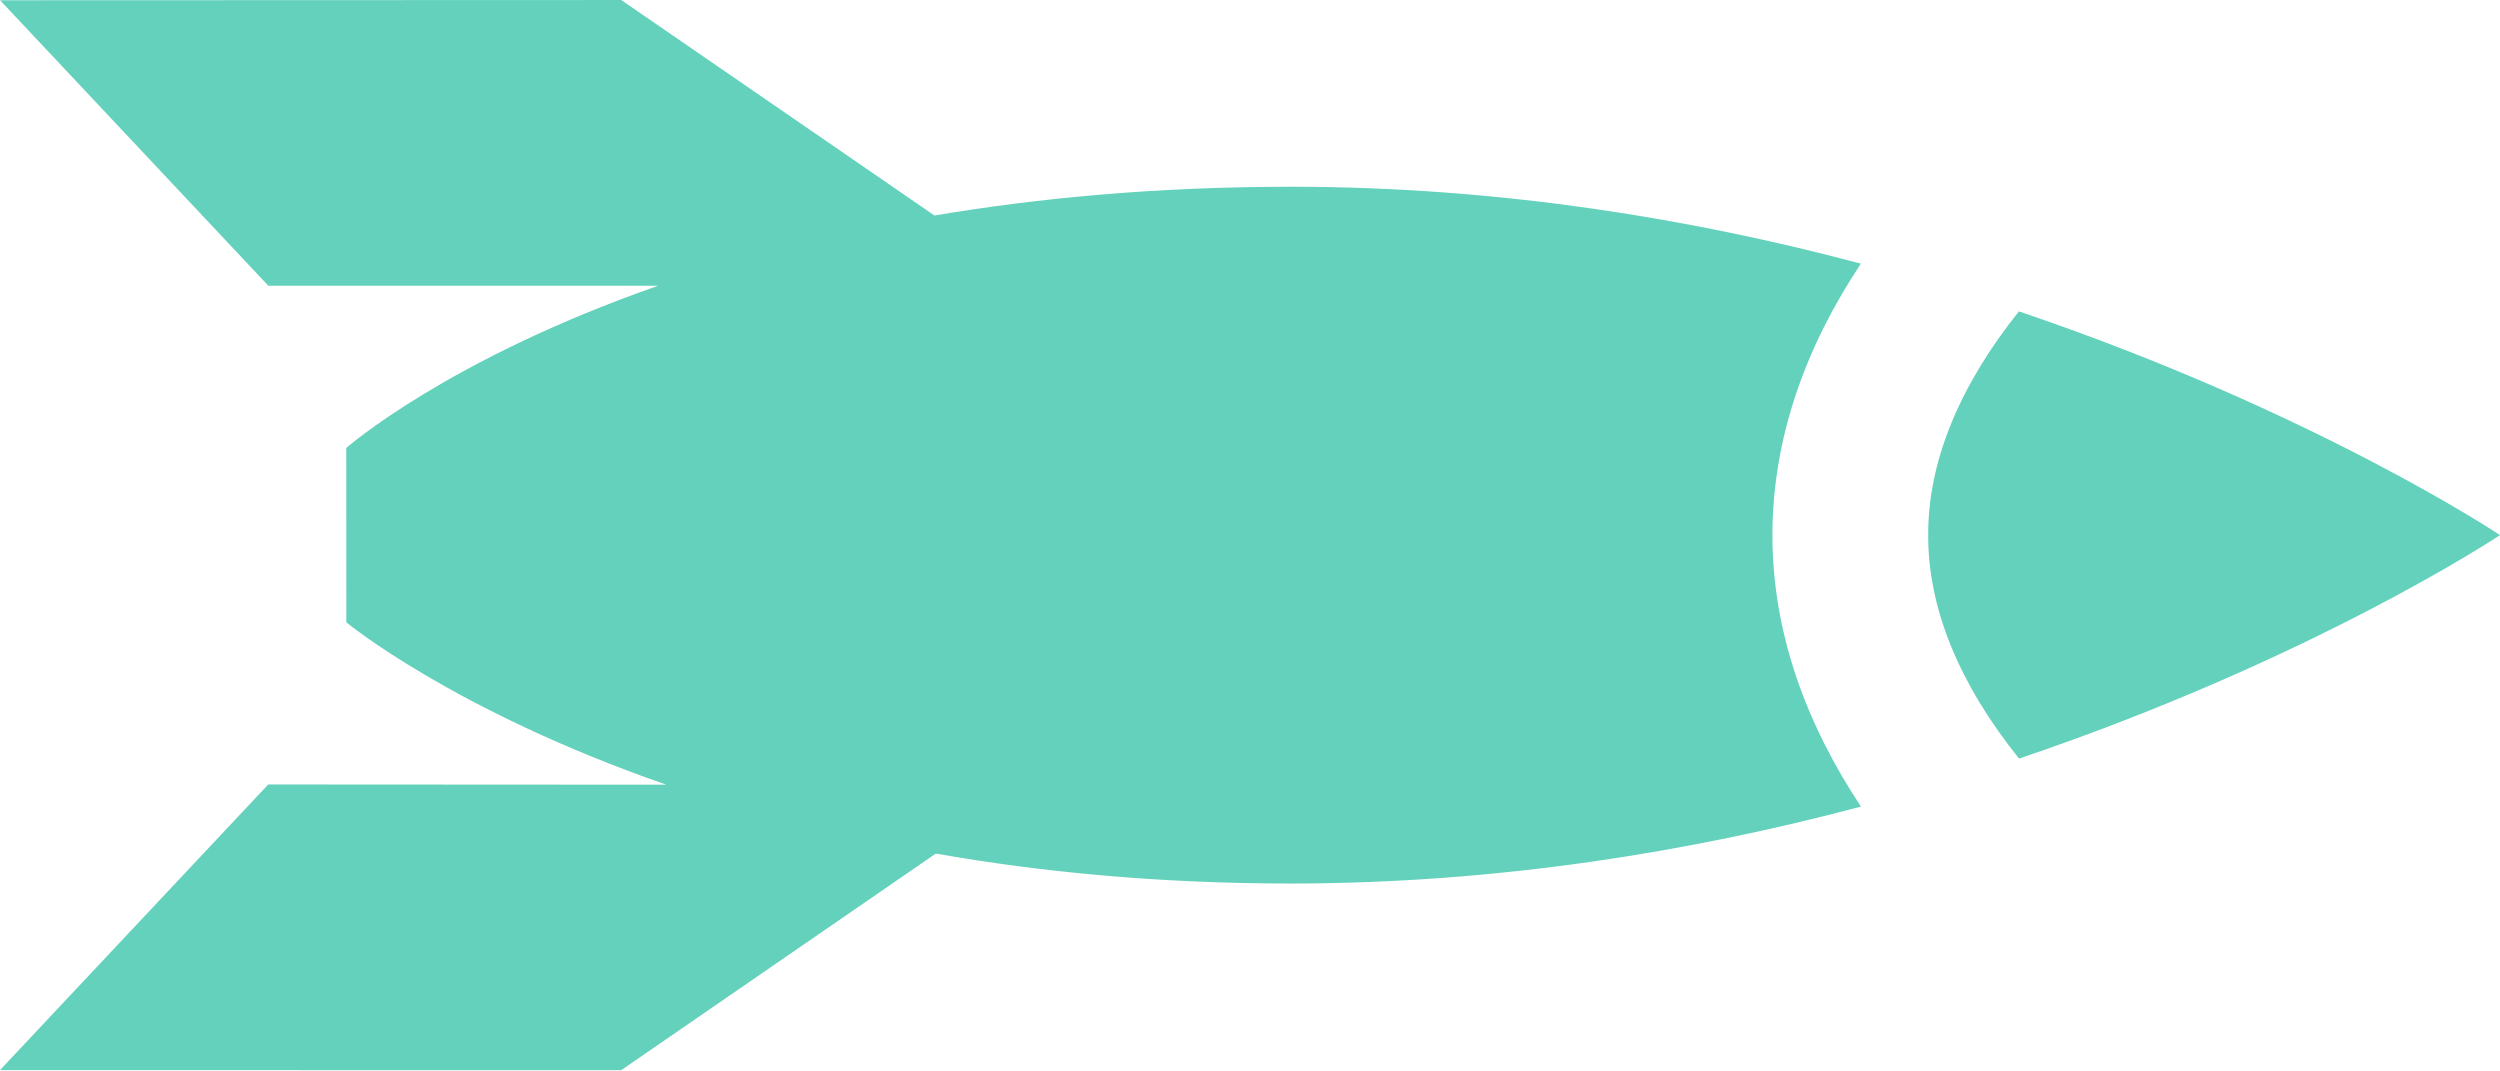
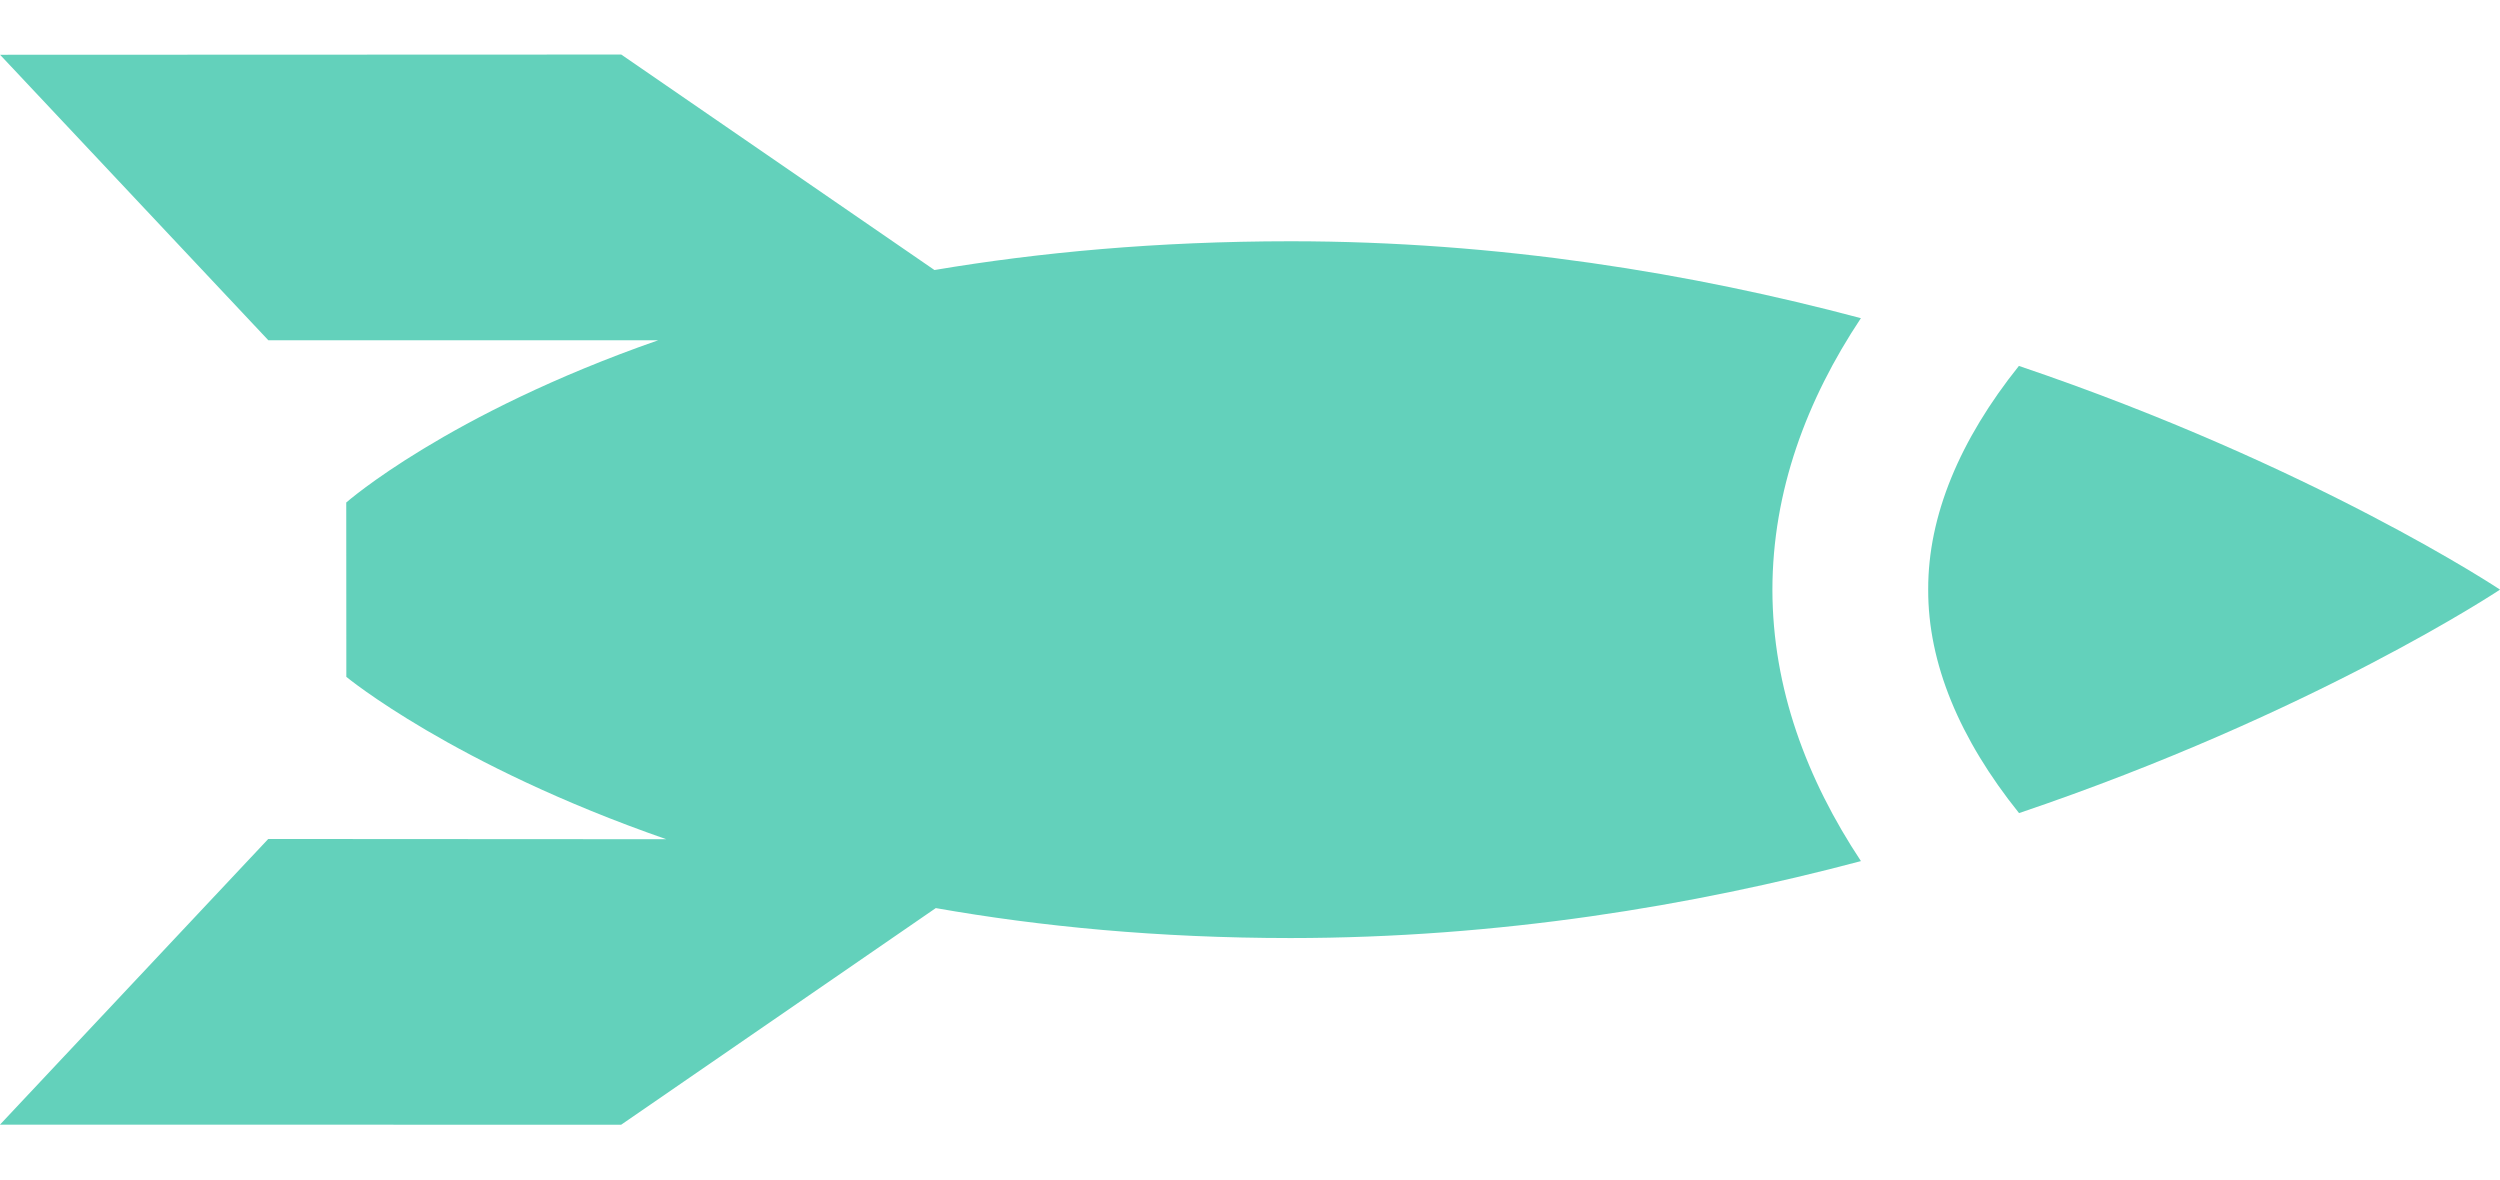
- <svg xmlns="http://www.w3.org/2000/svg" viewBox="0 0 72.208 30.911" height="30.911" width="72.208" xml:space="preserve" id="svg2" version="1.1">
+ <svg xmlns="http://www.w3.org/2000/svg" viewBox="0 0 72.208 30.911" height="25" width="53" xml:space="preserve" id="svg2" version="1.1">
  <defs id="defs6">
    <clipPath id="clipPath18" clipPathUnits="userSpaceOnUse">
      <path id="path16" d="M 0,23.183 H 54.156 V 0 H 0 Z" />
    </clipPath>
  </defs>
  <g transform="matrix(1.333333,0,0,-1.333333,0,30.9108)" id="g10">
    <g id="g12">
      <g clip-path="url(#clipPath18)" id="g14">
        <g transform="translate(40.3115,17.4717)" id="g20">
          <path id="path22" style="fill:#63d1bb;fill-opacity:1;fill-rule:nonzero;stroke:none" d="m 0,0 c -3.647,0.971 -7.839,1.667 -12.359,1.666 -2.891,-10e-4 -5.457,-0.243 -7.71,-0.623 l -6.785,4.668 -13.456,-0.005 5.811,-6.184 h 8.447 c -4.58,-1.598 -6.759,-3.515 -6.759,-3.515 l 0.002,-3.777 c 0,0 2.314,-1.912 6.931,-3.517 l -8.623,0.005 -5.811,-6.188 13.456,-0.002 6.816,4.693 c 2.261,-0.399 4.822,-0.648 7.681,-0.649 4.522,0.001 8.712,0.698 12.36,1.667 -1.176,1.776 -1.915,3.743 -1.918,5.877 C -1.914,-3.745 -1.179,-1.773 0,0" />
        </g>
        <g transform="translate(43.7344,16.4375)" id="g24">
          <path id="path26" style="fill:#63d1bb;fill-opacity:1;fill-rule:nonzero;stroke:none" d="m 0,0 c -1.284,-1.605 -1.969,-3.25 -1.965,-4.84 -0.007,-1.597 0.677,-3.238 1.968,-4.847 6.399,2.163 10.419,4.841 10.419,4.841 0,0 -4.019,2.679 -10.422,4.846" />
        </g>
      </g>
    </g>
  </g>
</svg>
